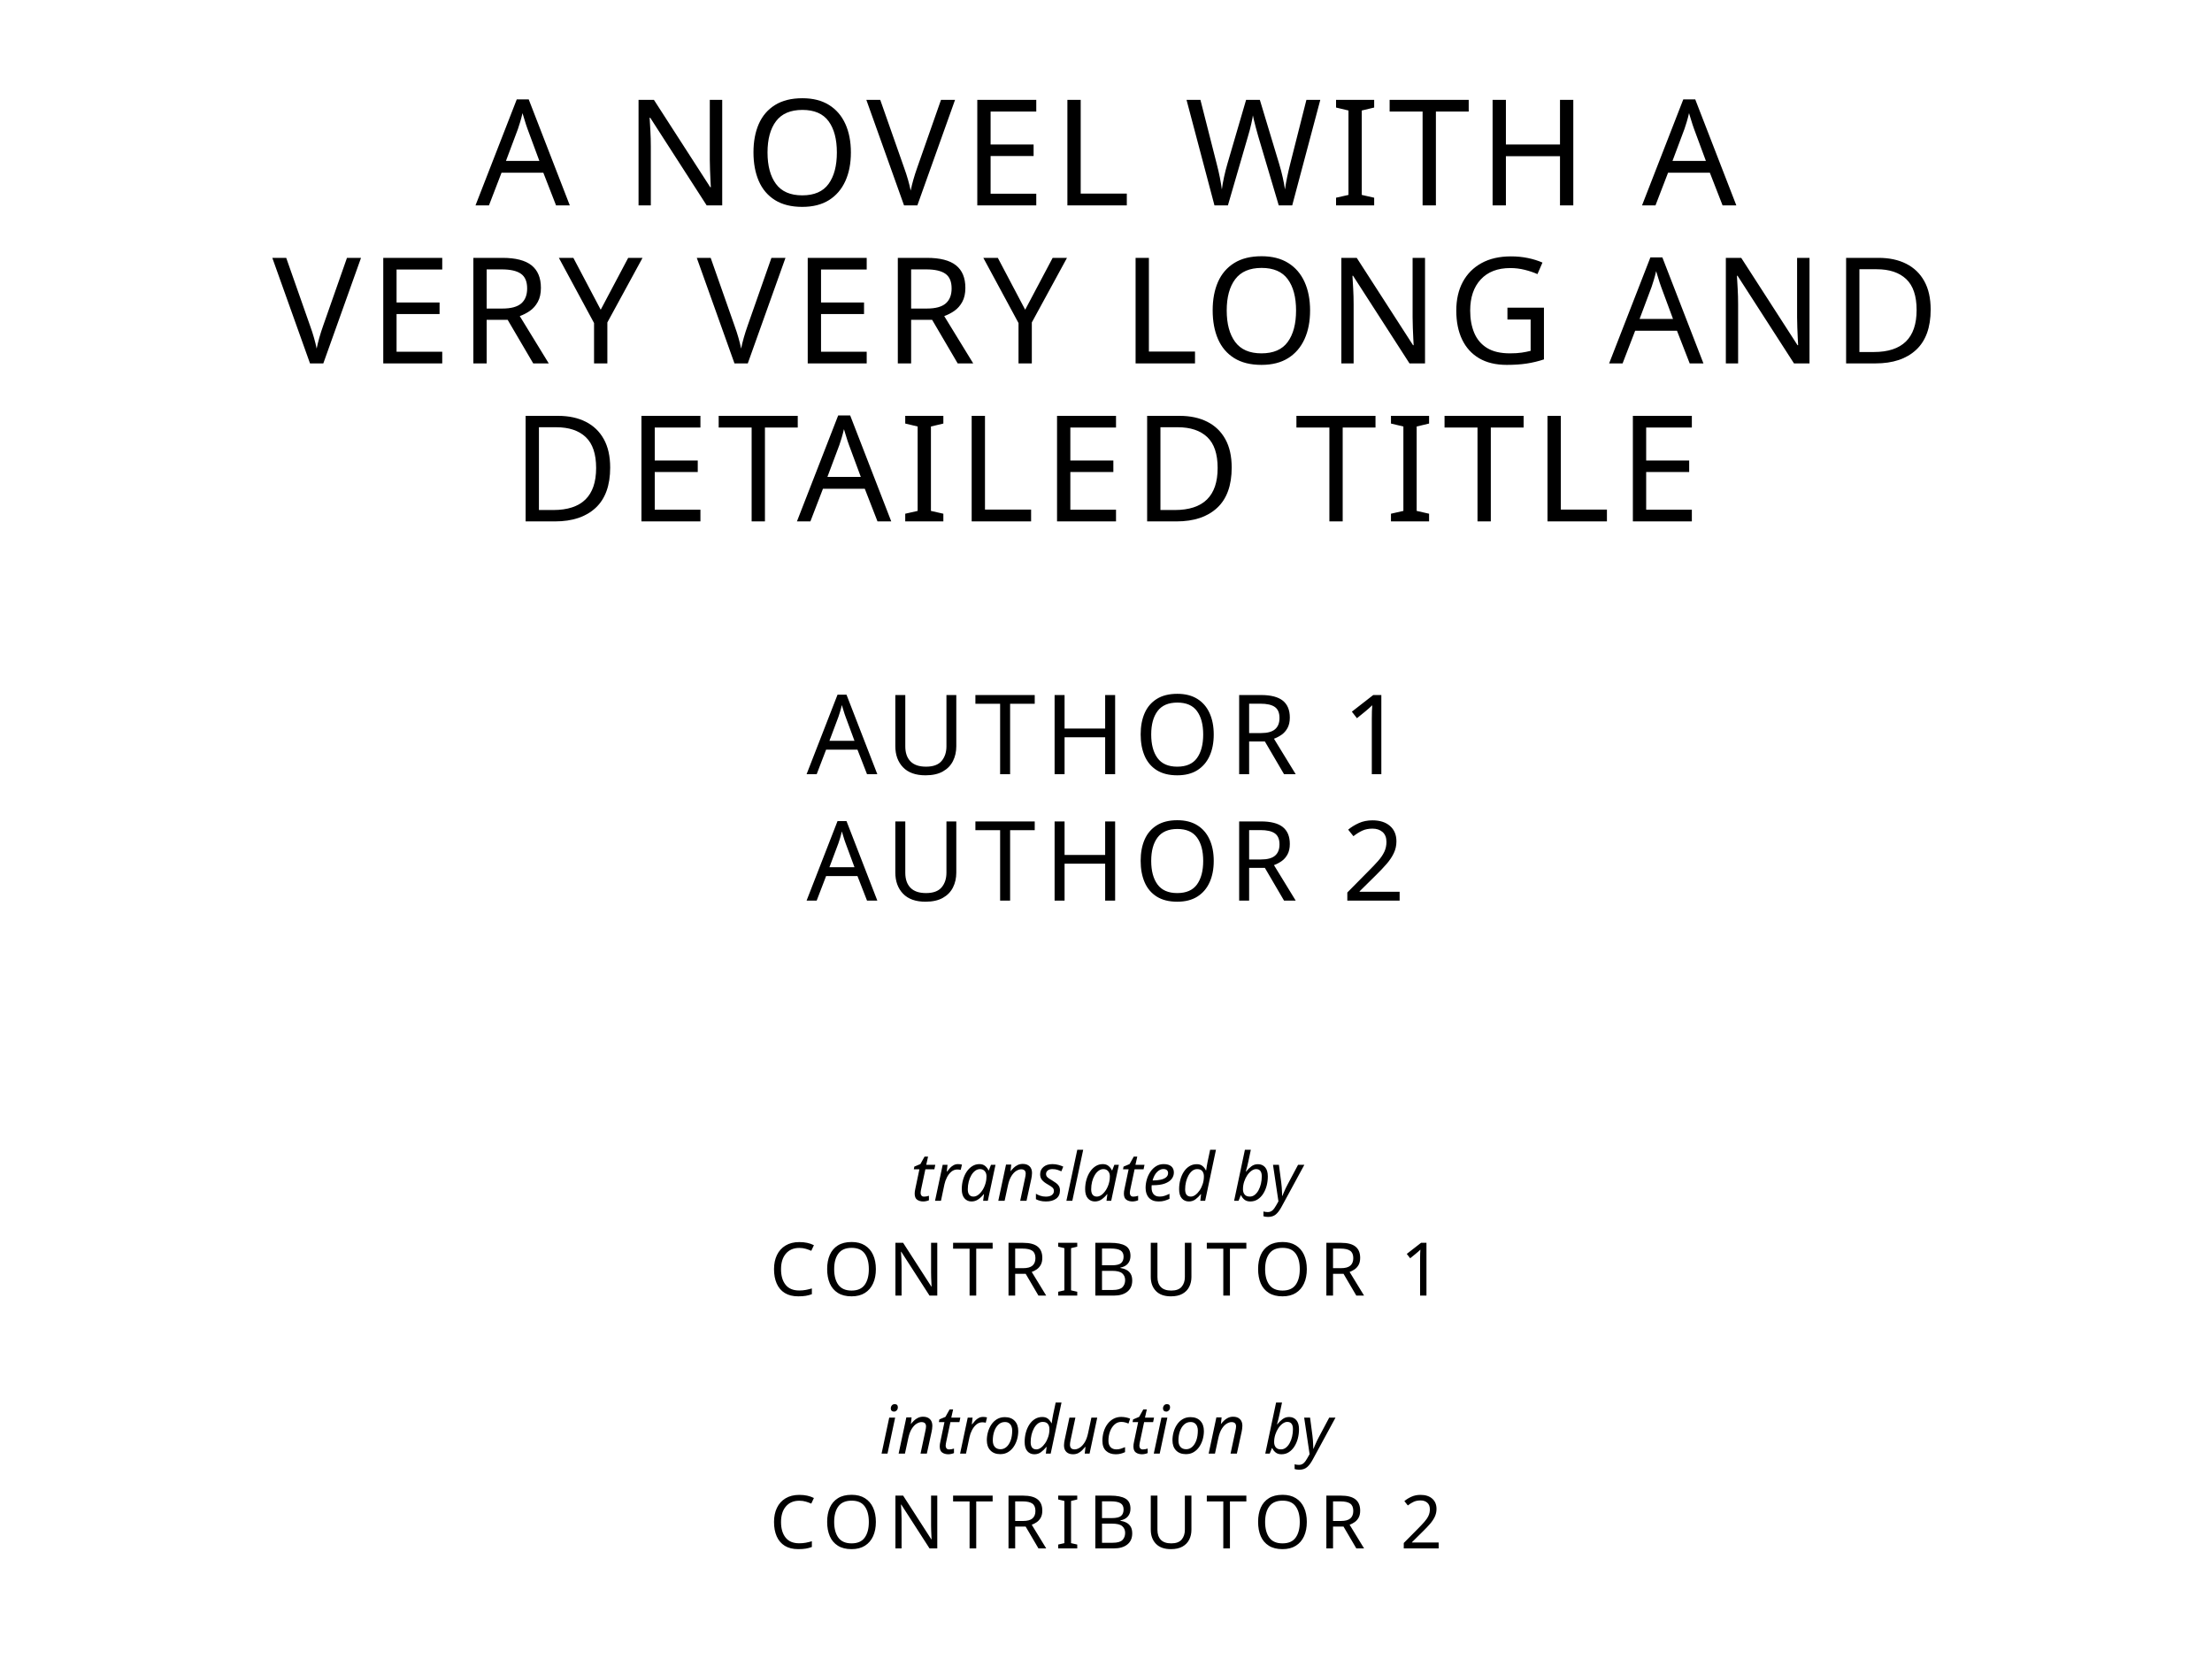
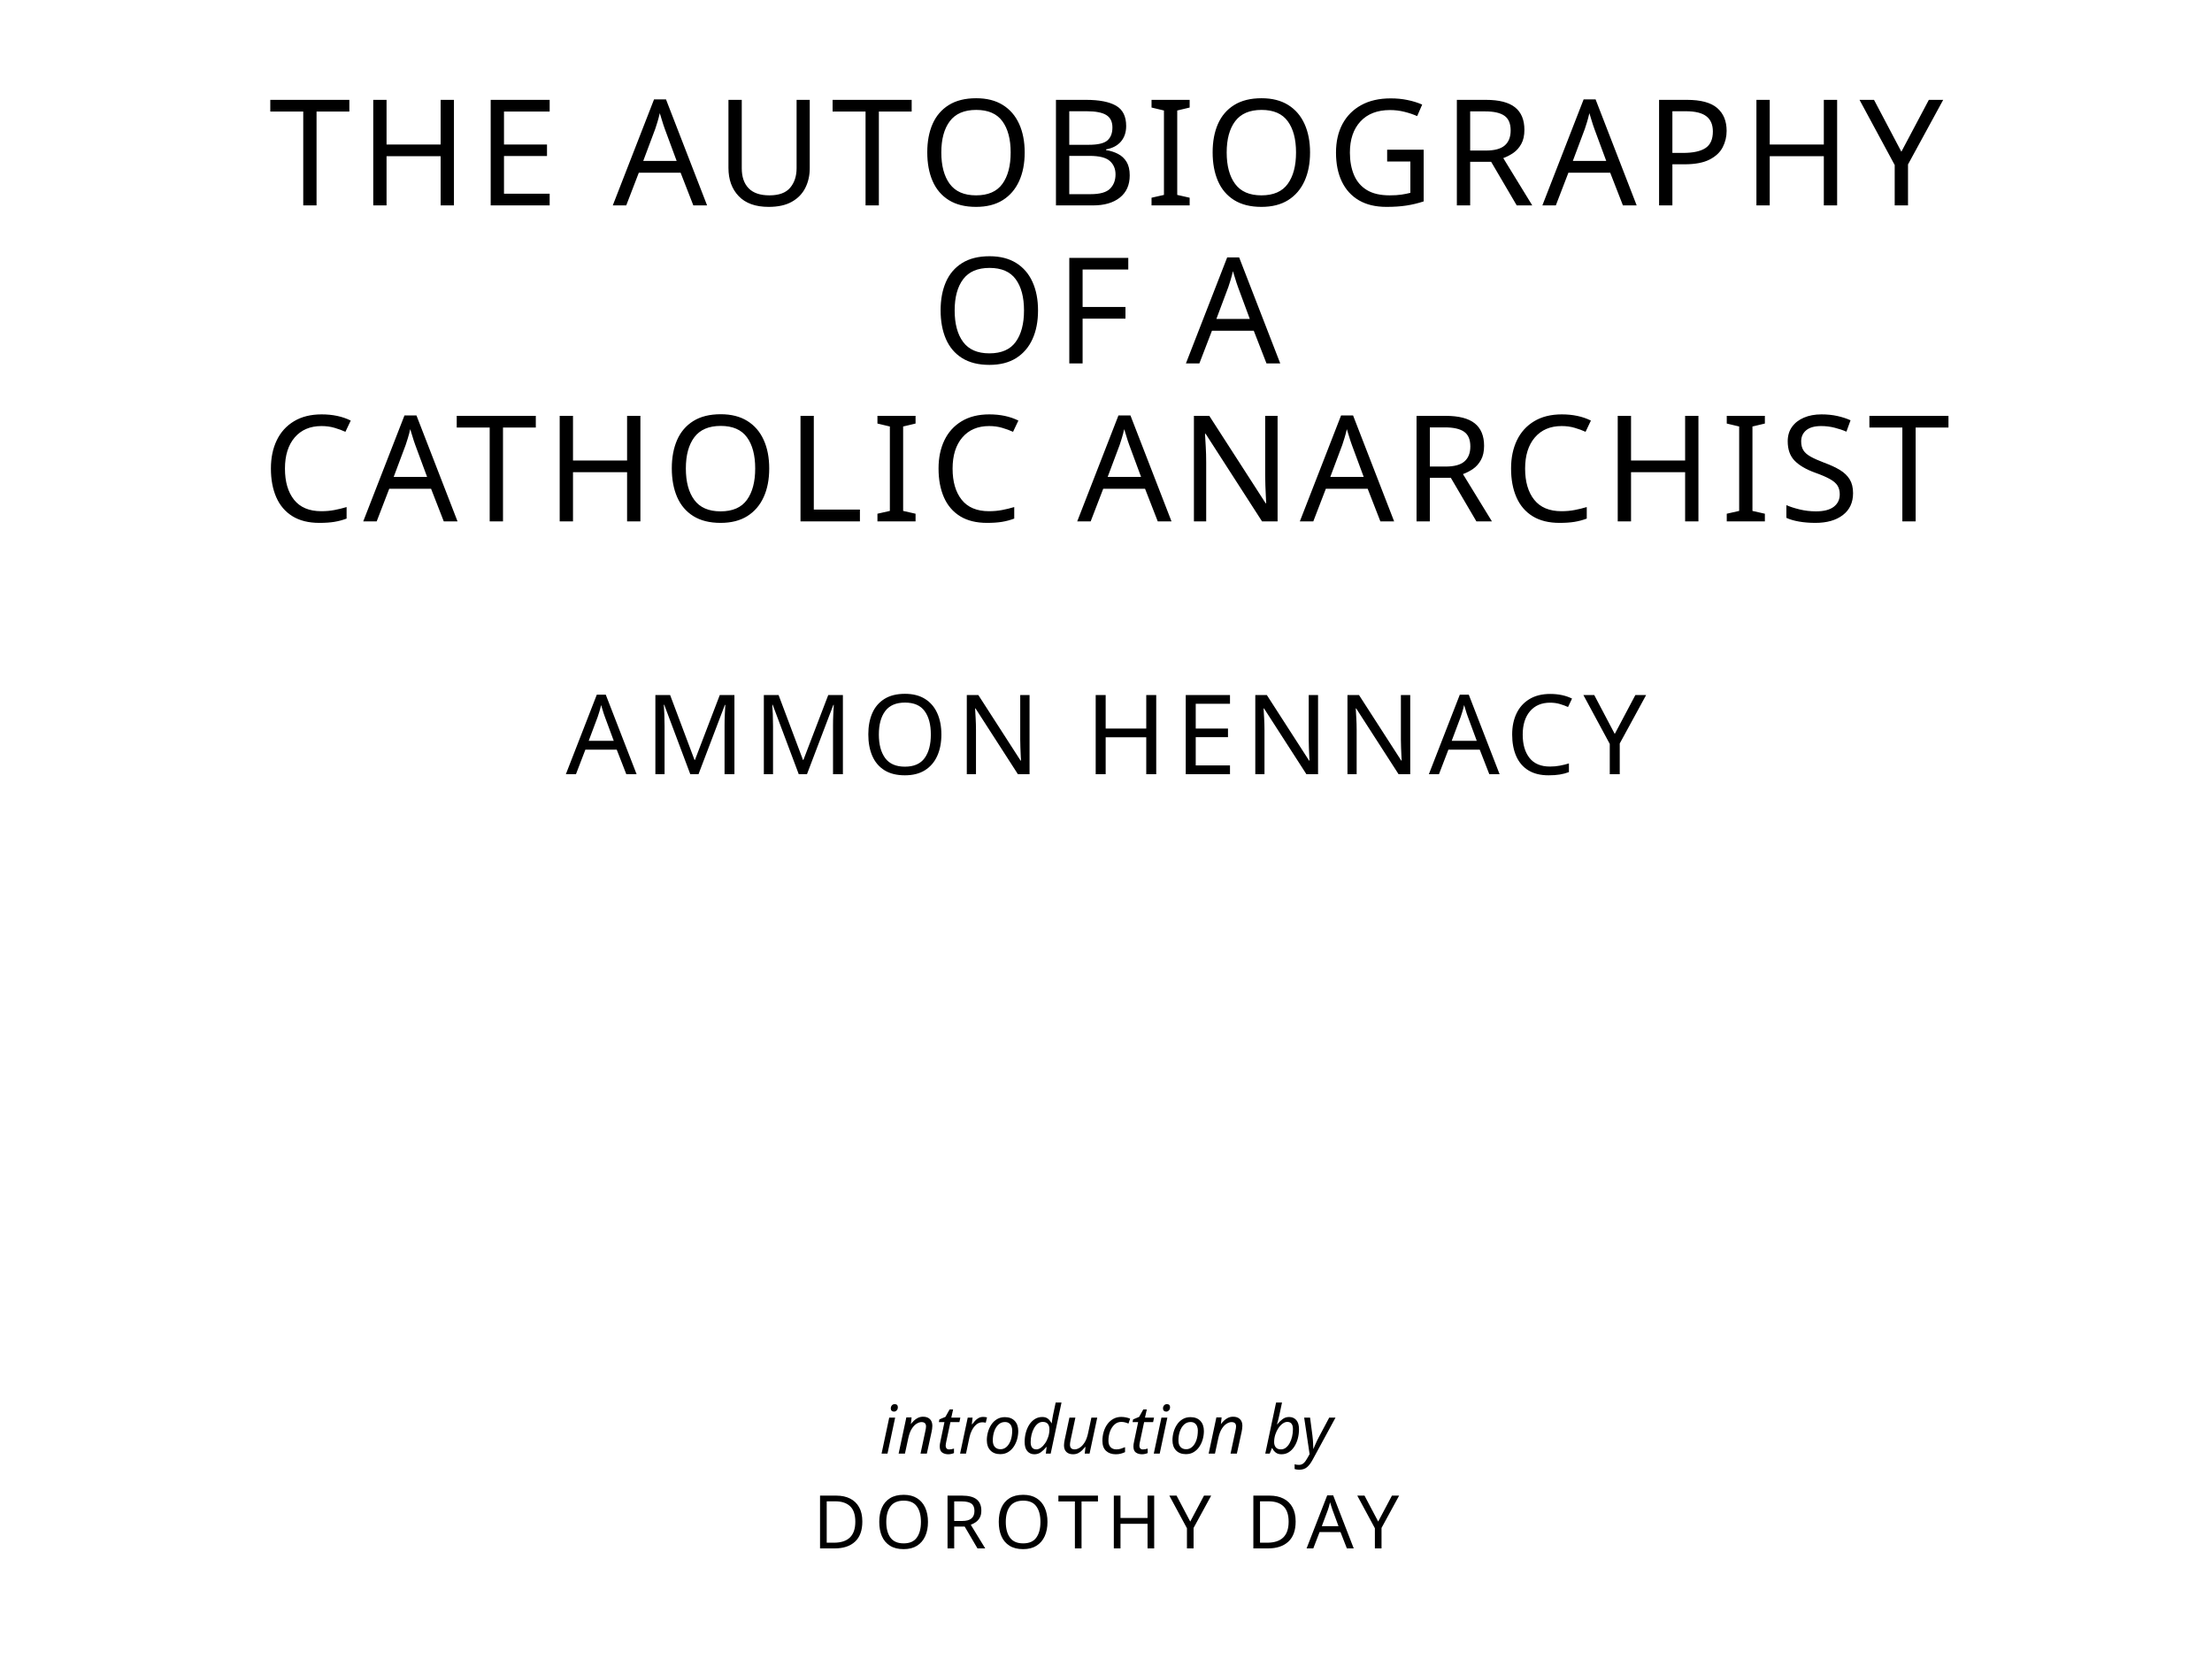
<svg xmlns="http://www.w3.org/2000/svg" version="1.1" viewBox="0 0 1400 1050">
-   <text style="fill:#000;font-family:League Spartan;font-size:93.567px;letter-spacing:5px" text-anchor="middle" x="700" y="130">A NOVEL WITH A</text>
-   <text style="fill:#000;font-family:League Spartan;font-size:93.567px;letter-spacing:5px" text-anchor="middle" x="700" y="230">VERY VERY LONG AND</text>
-   <text style="fill:#000;font-family:League Spartan;font-size:93.567px;letter-spacing:5px" text-anchor="middle" x="700" y="330">DETAILED TITLE</text>
-   <text style="fill:#000;font-family:League Spartan;font-size:70.175px;letter-spacing:5px" text-anchor="middle" x="700" y="490">AUTHOR 1</text>
-   <text style="fill:#000;font-family:League Spartan;font-size:70.175px;letter-spacing:5px" text-anchor="middle" x="700" y="570">AUTHOR 2</text>
-   <text style="fill:#000;font-family:OFL Sorts Mill Goudy;font-size:42.508px;font-style:italic" text-anchor="middle" x="700" y="760">translated by</text>
-   <text style="fill:#000;font-family:League Spartan;font-size:46.784px;letter-spacing:5px" text-anchor="middle" x="700" y="820">CONTRIBUTOR 1</text>
+   <text style="fill:#000;font-family:League Spartan;font-size:93.567px;letter-spacing:5px" text-anchor="middle" x="700" y="130">THE AUTOBIOGRAPHY</text>
+   <text style="fill:#000;font-family:League Spartan;font-size:93.567px;letter-spacing:5px" text-anchor="middle" x="700" y="230">OF A</text>
+   <text style="fill:#000;font-family:League Spartan;font-size:93.567px;letter-spacing:5px" text-anchor="middle" x="700" y="330">CATHOLIC ANARCHIST</text>
+   <text style="fill:#000;font-family:League Spartan;font-size:70.175px;letter-spacing:5px" text-anchor="middle" x="700" y="490">AMMON HENNACY</text>
+   <text style="fill:#000;font-family:League Spartan;font-size:70.175px;letter-spacing:5px" text-anchor="middle" x="700" y="570" />
+   <text style="fill:#000;font-family:OFL Sorts Mill Goudy;font-size:42.508px;font-style:italic" text-anchor="middle" x="700" y="760" />
+   <text style="fill:#000;font-family:League Spartan;font-size:46.784px;letter-spacing:5px" text-anchor="middle" x="700" y="820" />
  <text style="fill:#000;font-family:OFL Sorts Mill Goudy;font-size:42.508px;font-style:italic" text-anchor="middle" x="700" y="920">introduction by</text>
-   <text style="fill:#000;font-family:League Spartan;font-size:46.784px;letter-spacing:5px" text-anchor="middle" x="700" y="980">CONTRIBUTOR 2</text>
+   <text style="fill:#000;font-family:League Spartan;font-size:46.784px;letter-spacing:5px" text-anchor="middle" x="700" y="980">DOROTHY DAY</text>
</svg>
